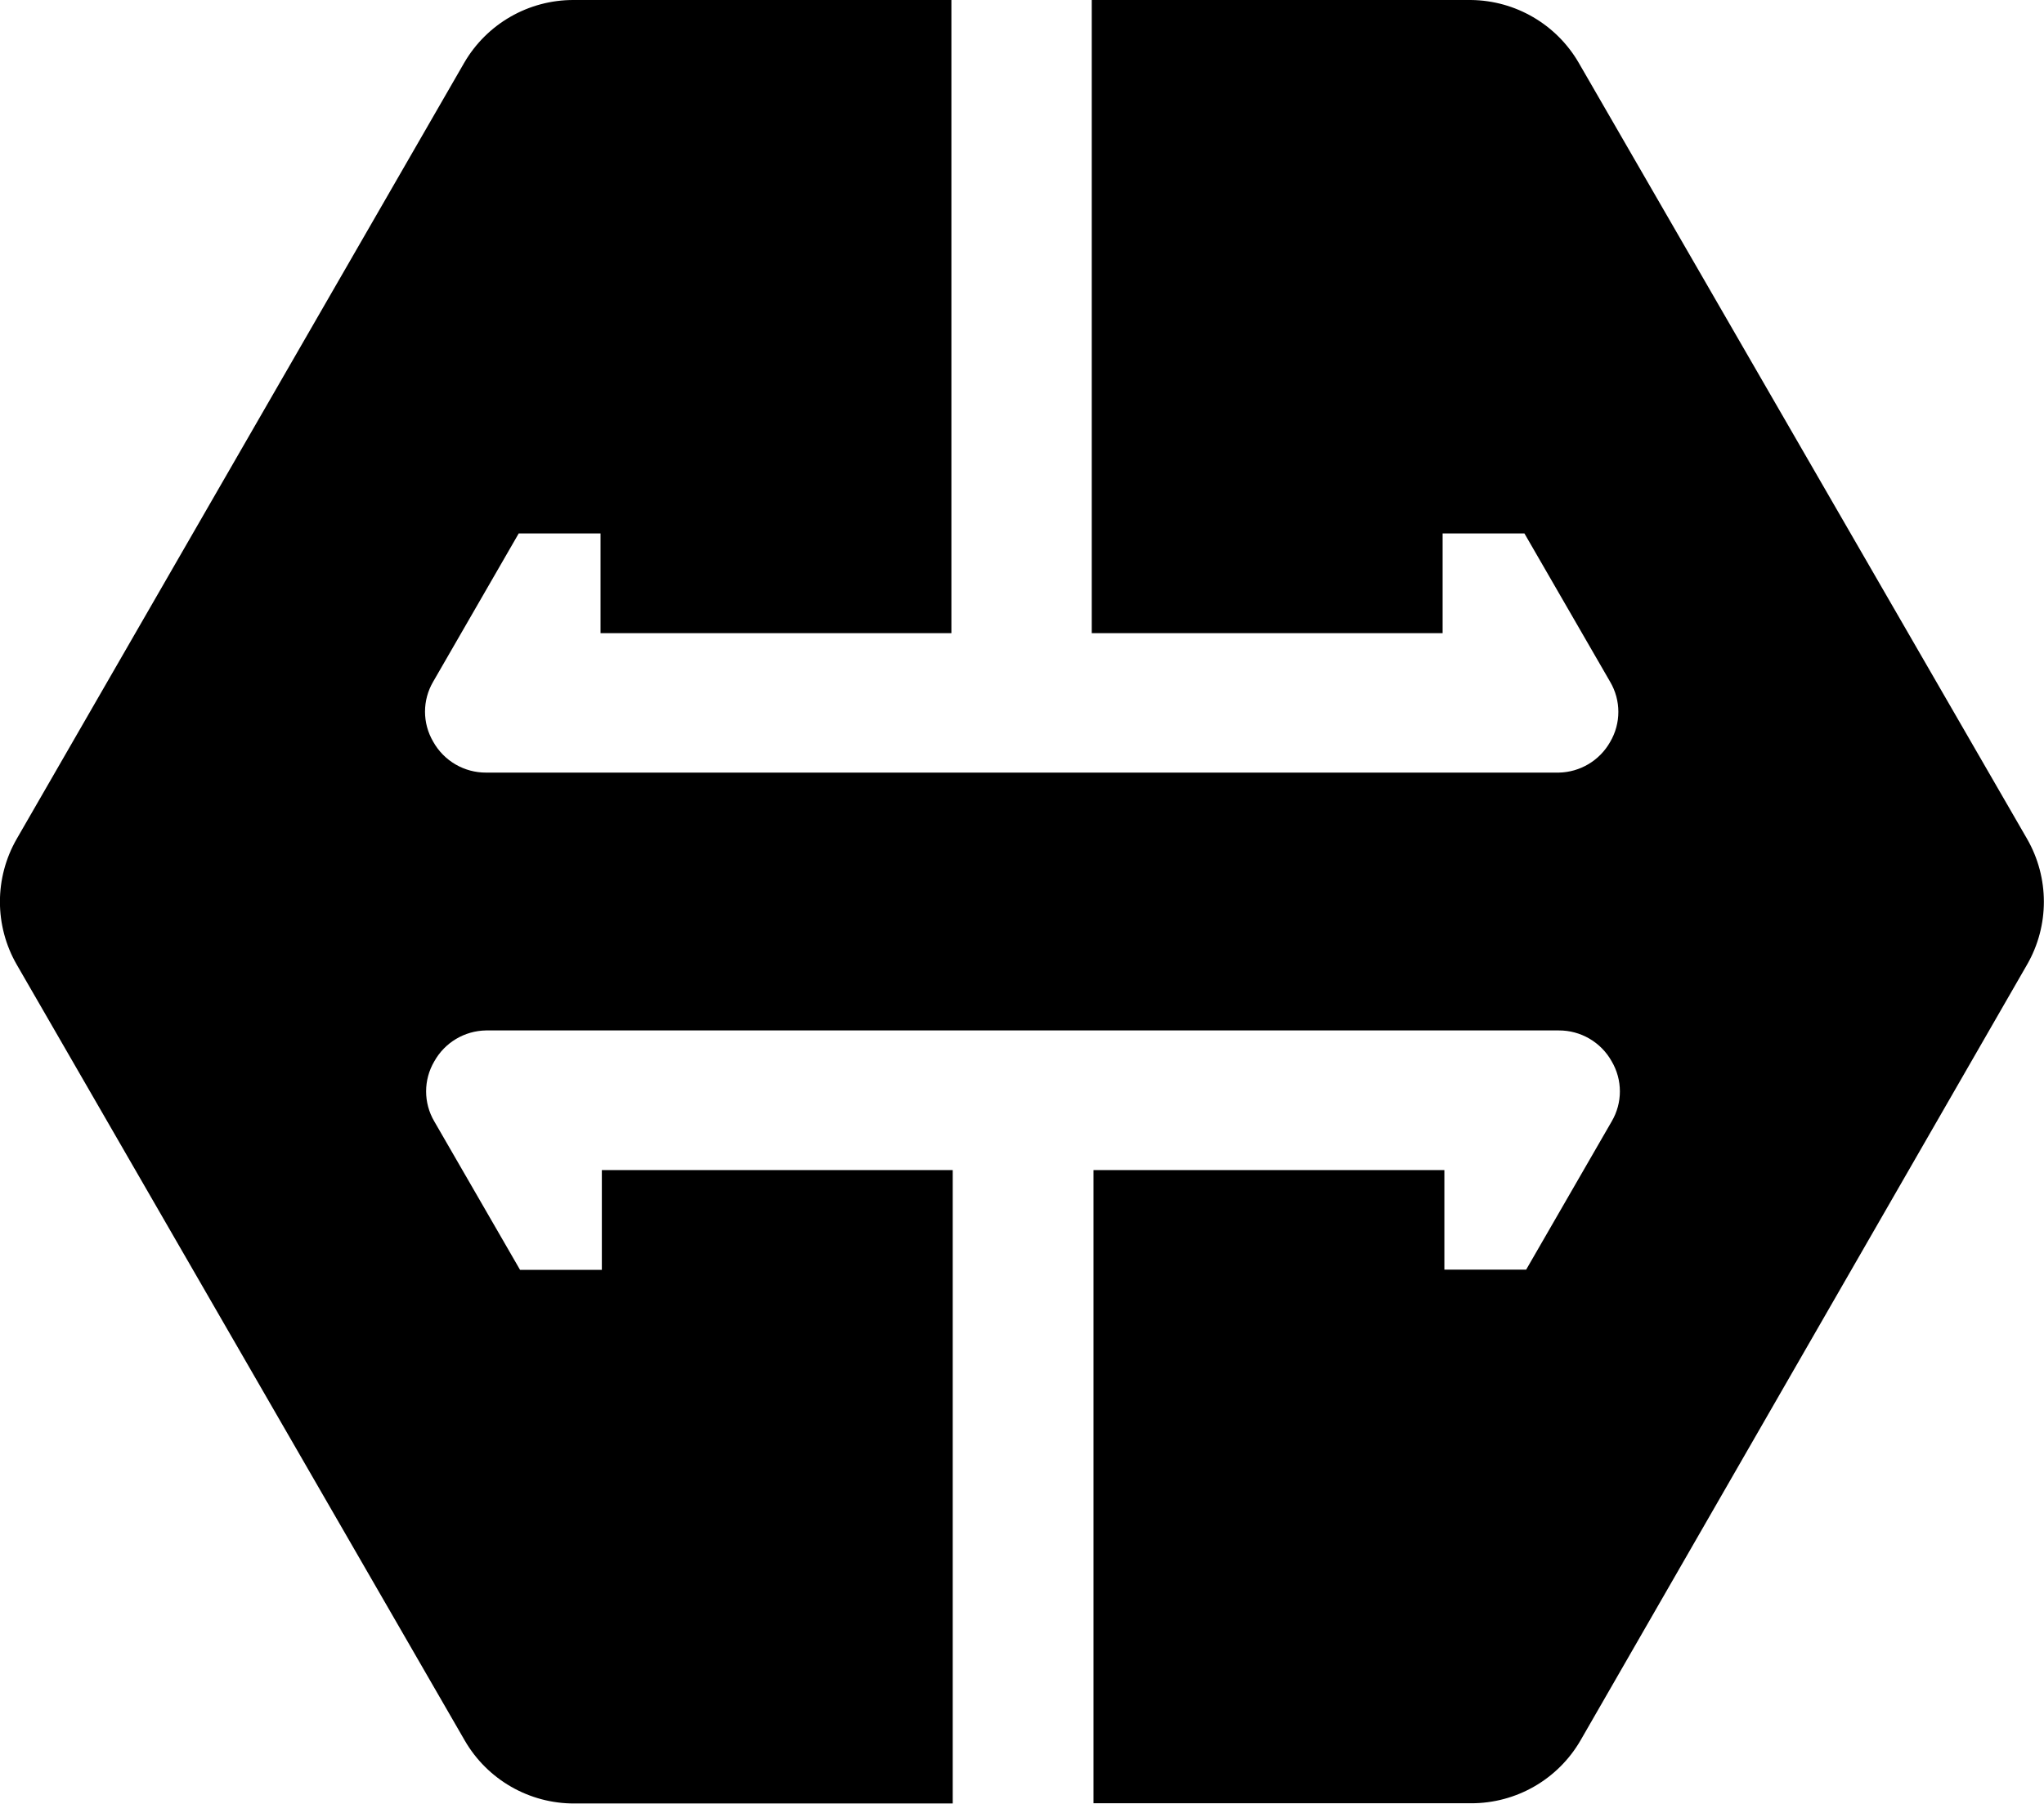
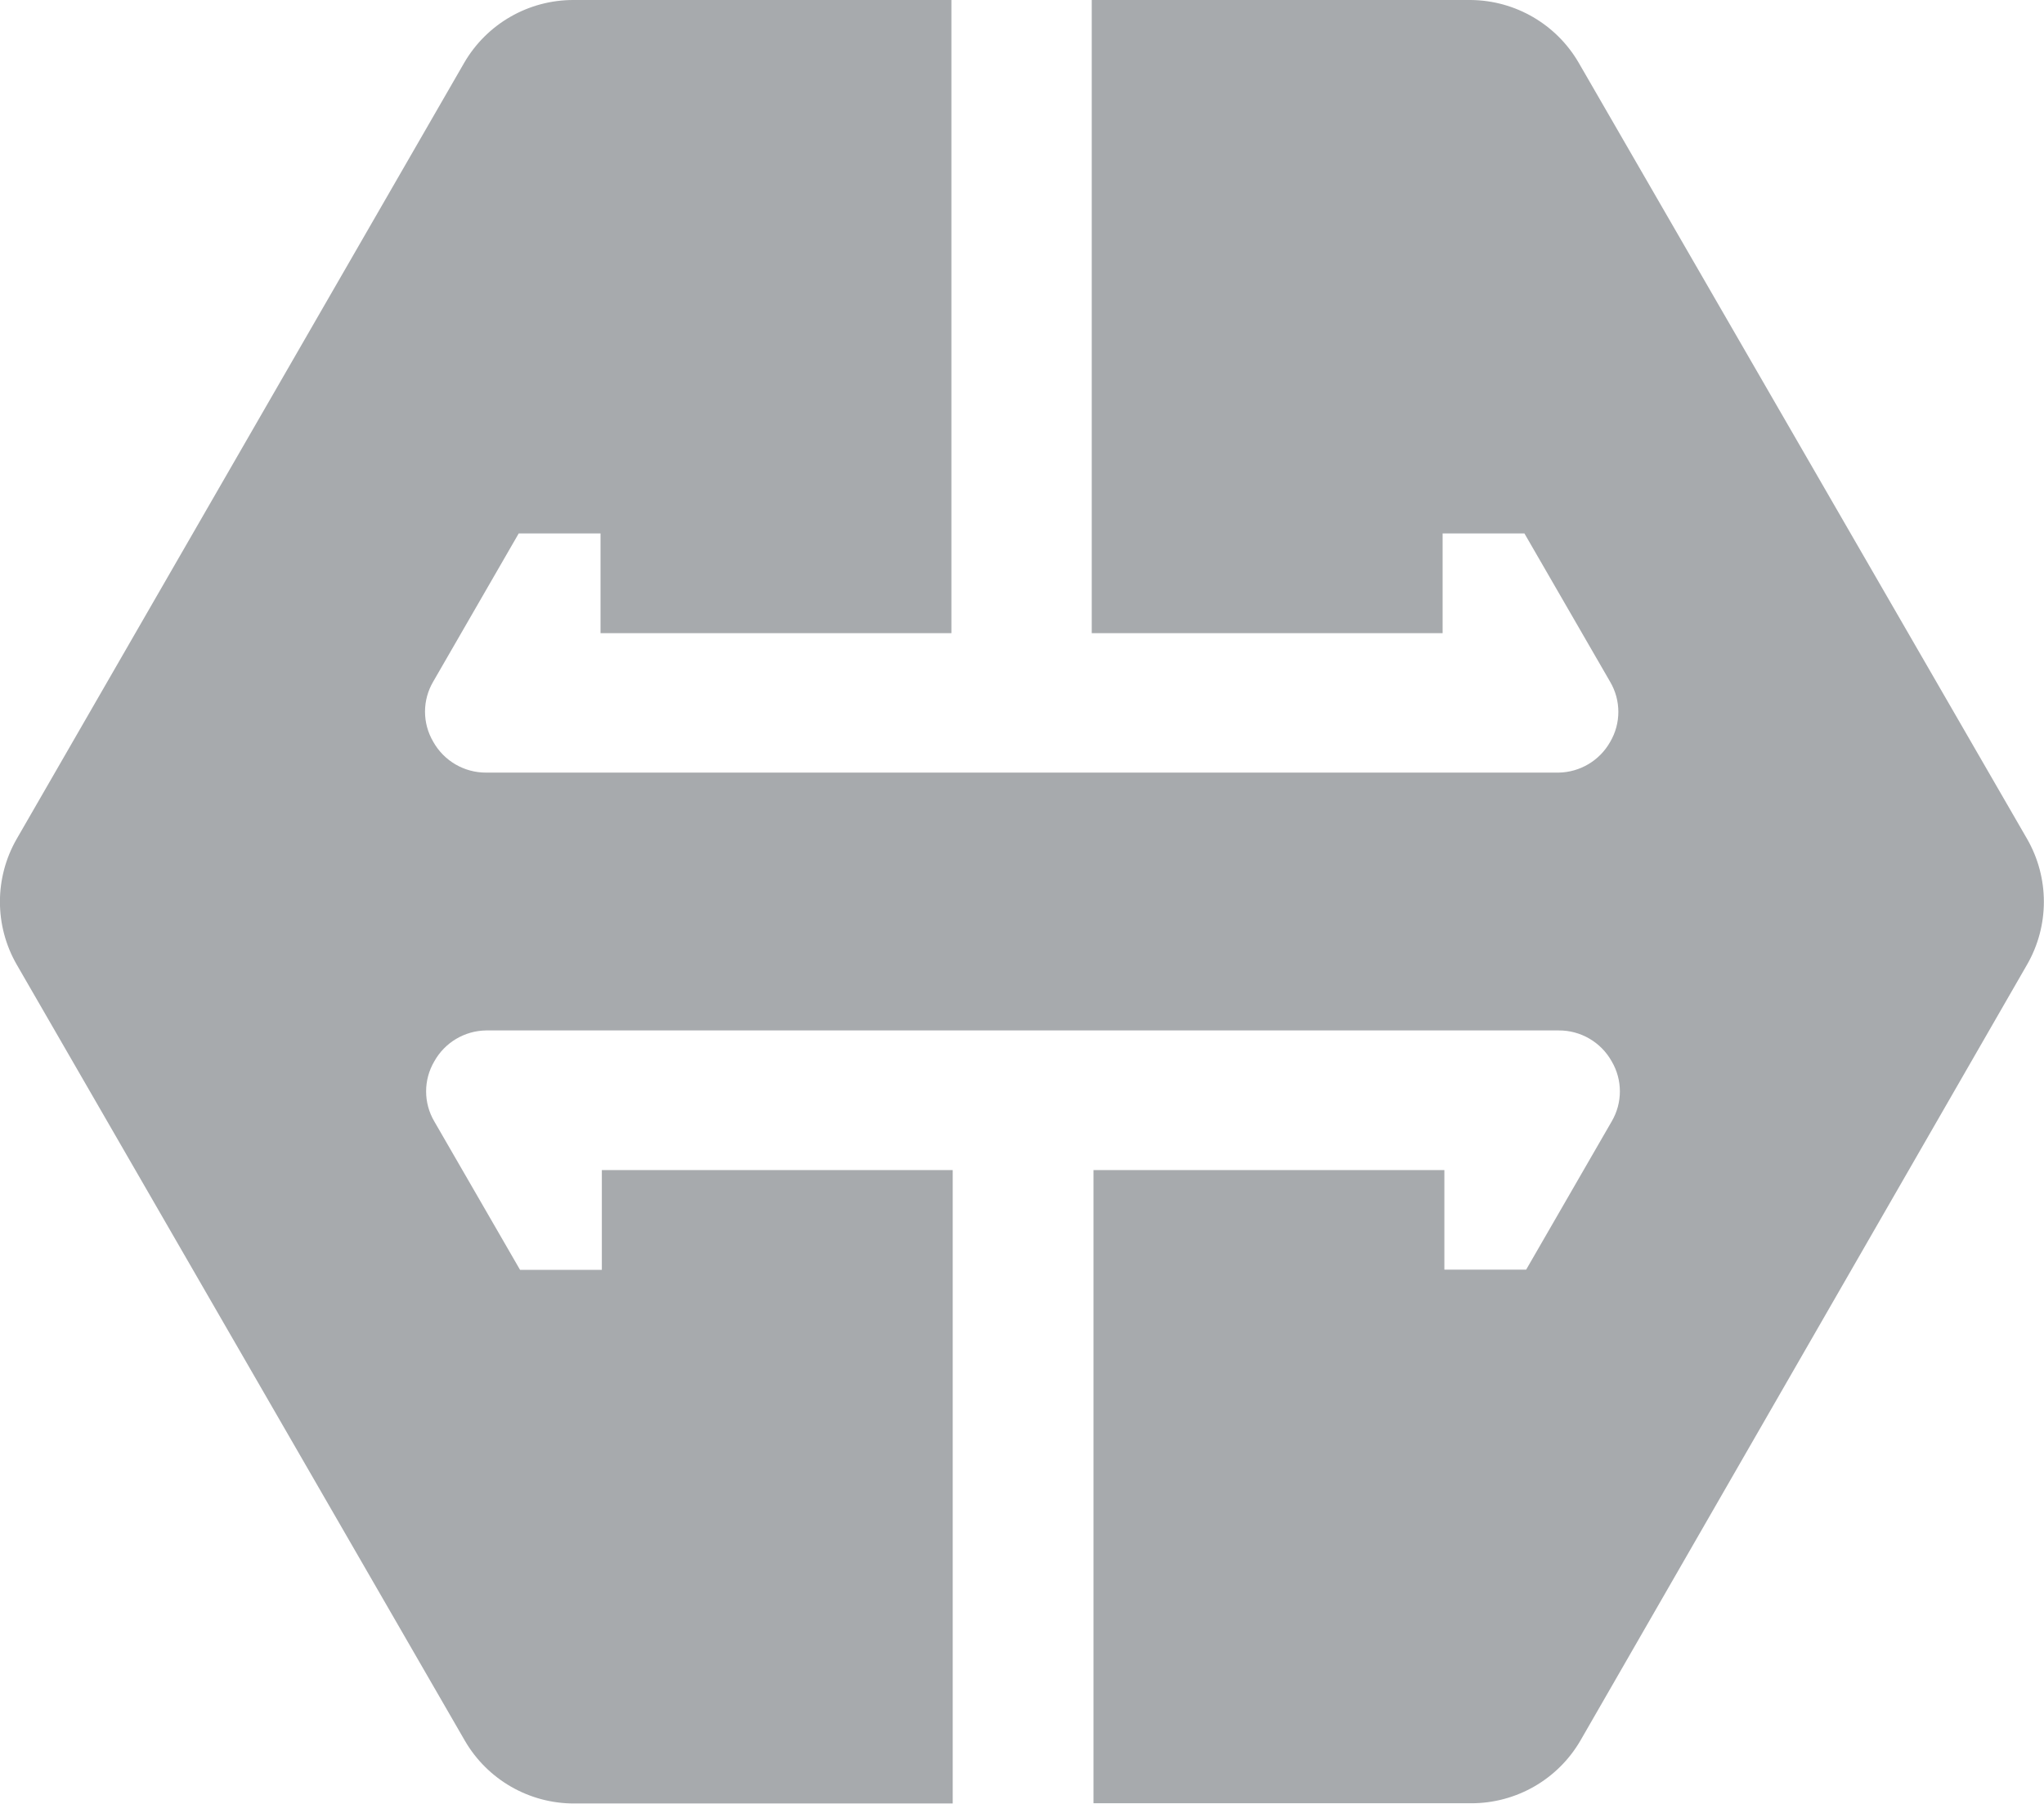
<svg xmlns="http://www.w3.org/2000/svg" width="93.205" height="82.26" viewBox="0 0 24.66 21.765">
-   <path d="M201.36 38.26 180.92 2.87A5.75 5.75 0 0 0 176 0h-17.29v28.88h16v-4.55h3.73l3.91 6.77a2.7 2.7 0 0 1 0 2.74 2.75 2.75 0 0 1-2.35 1.4h-48.9a2.75 2.75 0 0 1-2.42-1.41 2.7 2.7 0 0 1 0-2.74l3.9-6.76h3.73v4.55h16V0h-17.22a5.75 5.75 0 0 0-5 2.87l-20.4 35.39a5.75 5.75 0 0 0 0 5.74l20.43 35.39a5.75 5.75 0 0 0 5 2.87h17.25V53.37h-16v4.55h-3.73l-3.91-6.77a2.7 2.7 0 0 1 0-2.74 2.75 2.75 0 0 1 2.36-1.41H180a2.75 2.75 0 0 1 2.42 1.41 2.7 2.7 0 0 1 0 2.74l-3.9 6.76h-3.73v-4.54h-16v28.88H176a5.75 5.75 0 0 0 5-2.87L201.36 44a5.75 5.75 0 0 0 0-5.74z" style="fill:#000" transform="matrix(.26458 0 0 .26458 -28.82 0)" data-name="Layer 1" />
+   <path d="M201.36 38.26 180.92 2.87A5.75 5.75 0 0 0 176 0h-17.29v28.88h16v-4.55h3.73l3.91 6.77a2.7 2.7 0 0 1 0 2.74 2.75 2.75 0 0 1-2.35 1.4h-48.9a2.75 2.75 0 0 1-2.42-1.41 2.7 2.7 0 0 1 0-2.74l3.9-6.76h3.73v4.55h16V0h-17.22a5.75 5.75 0 0 0-5 2.87l-20.4 35.39a5.75 5.75 0 0 0 0 5.74l20.43 35.39a5.75 5.75 0 0 0 5 2.87h17.25V53.37h-16v4.55h-3.73l-3.91-6.77a2.7 2.7 0 0 1 0-2.74 2.75 2.75 0 0 1 2.36-1.41H180a2.75 2.75 0 0 1 2.42 1.41 2.7 2.7 0 0 1 0 2.74l-3.9 6.76h-3.73v-4.54h-16v28.88H176a5.75 5.75 0 0 0 5-2.87L201.36 44a5.75 5.75 0 0 0 0-5.74z" fill="#a7aaad" transform="matrix(.26458 0 0 .26458 -28.82 0)" data-name="Layer 1" />
</svg>
